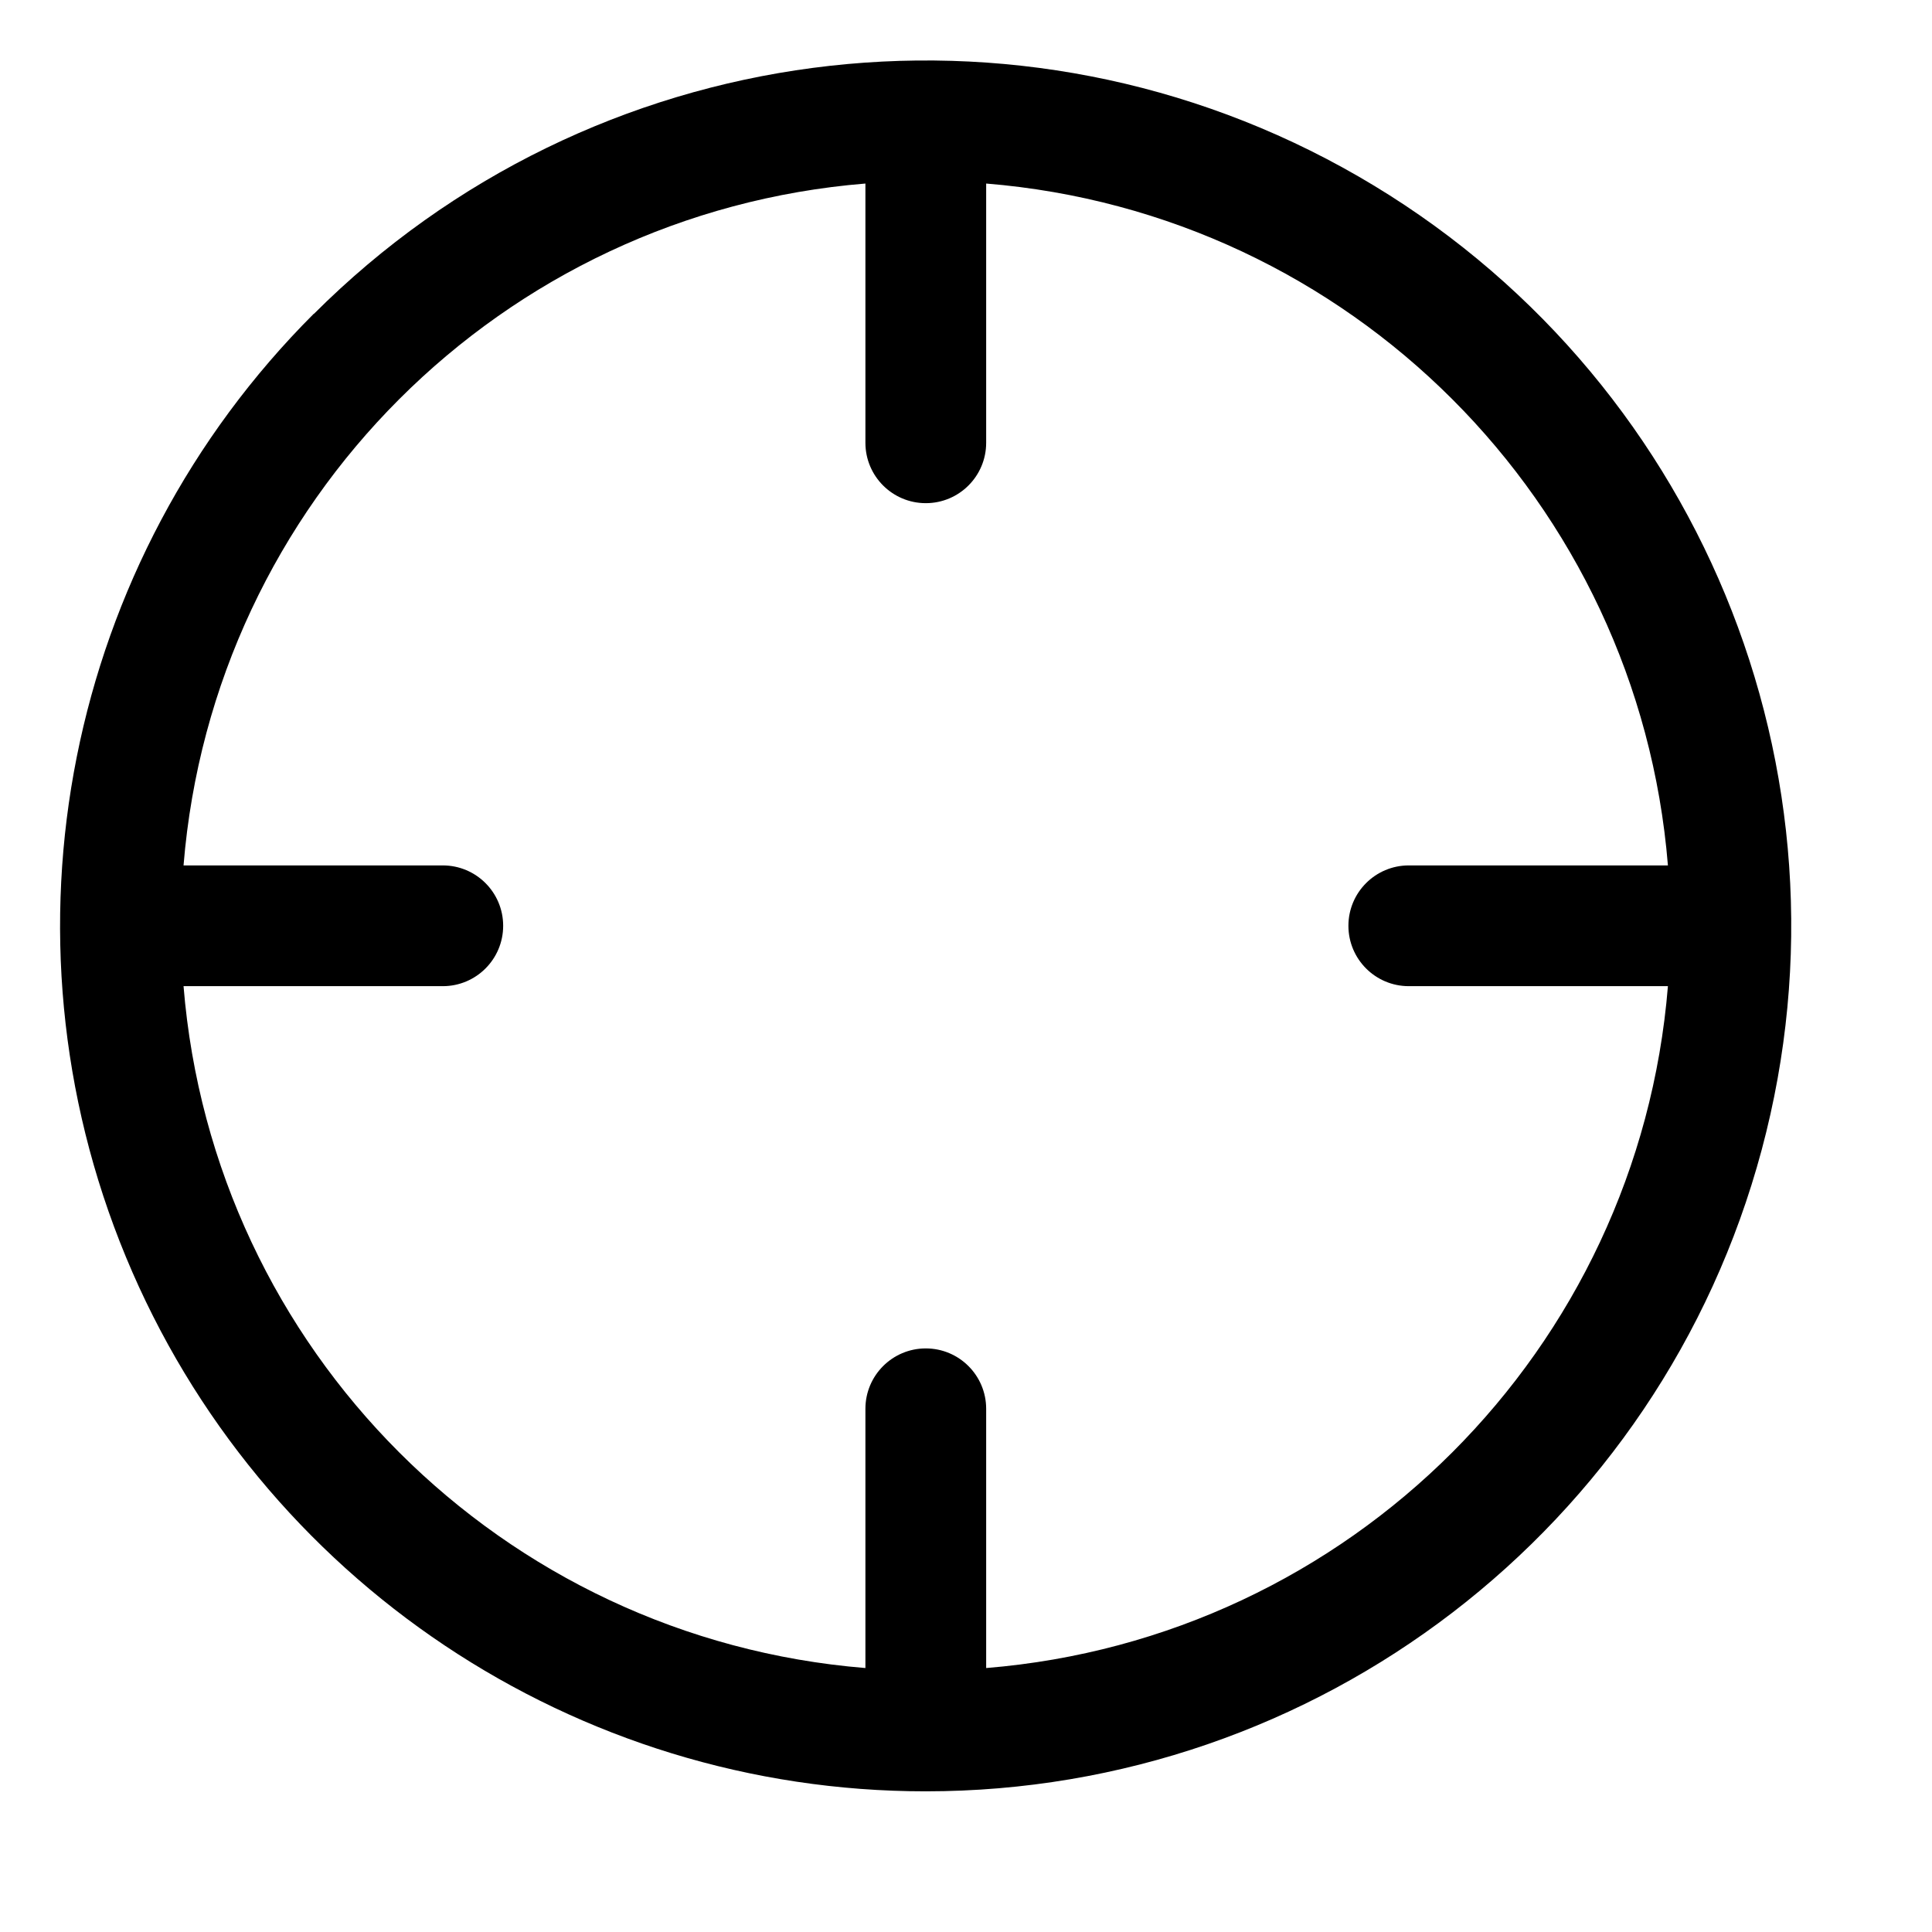
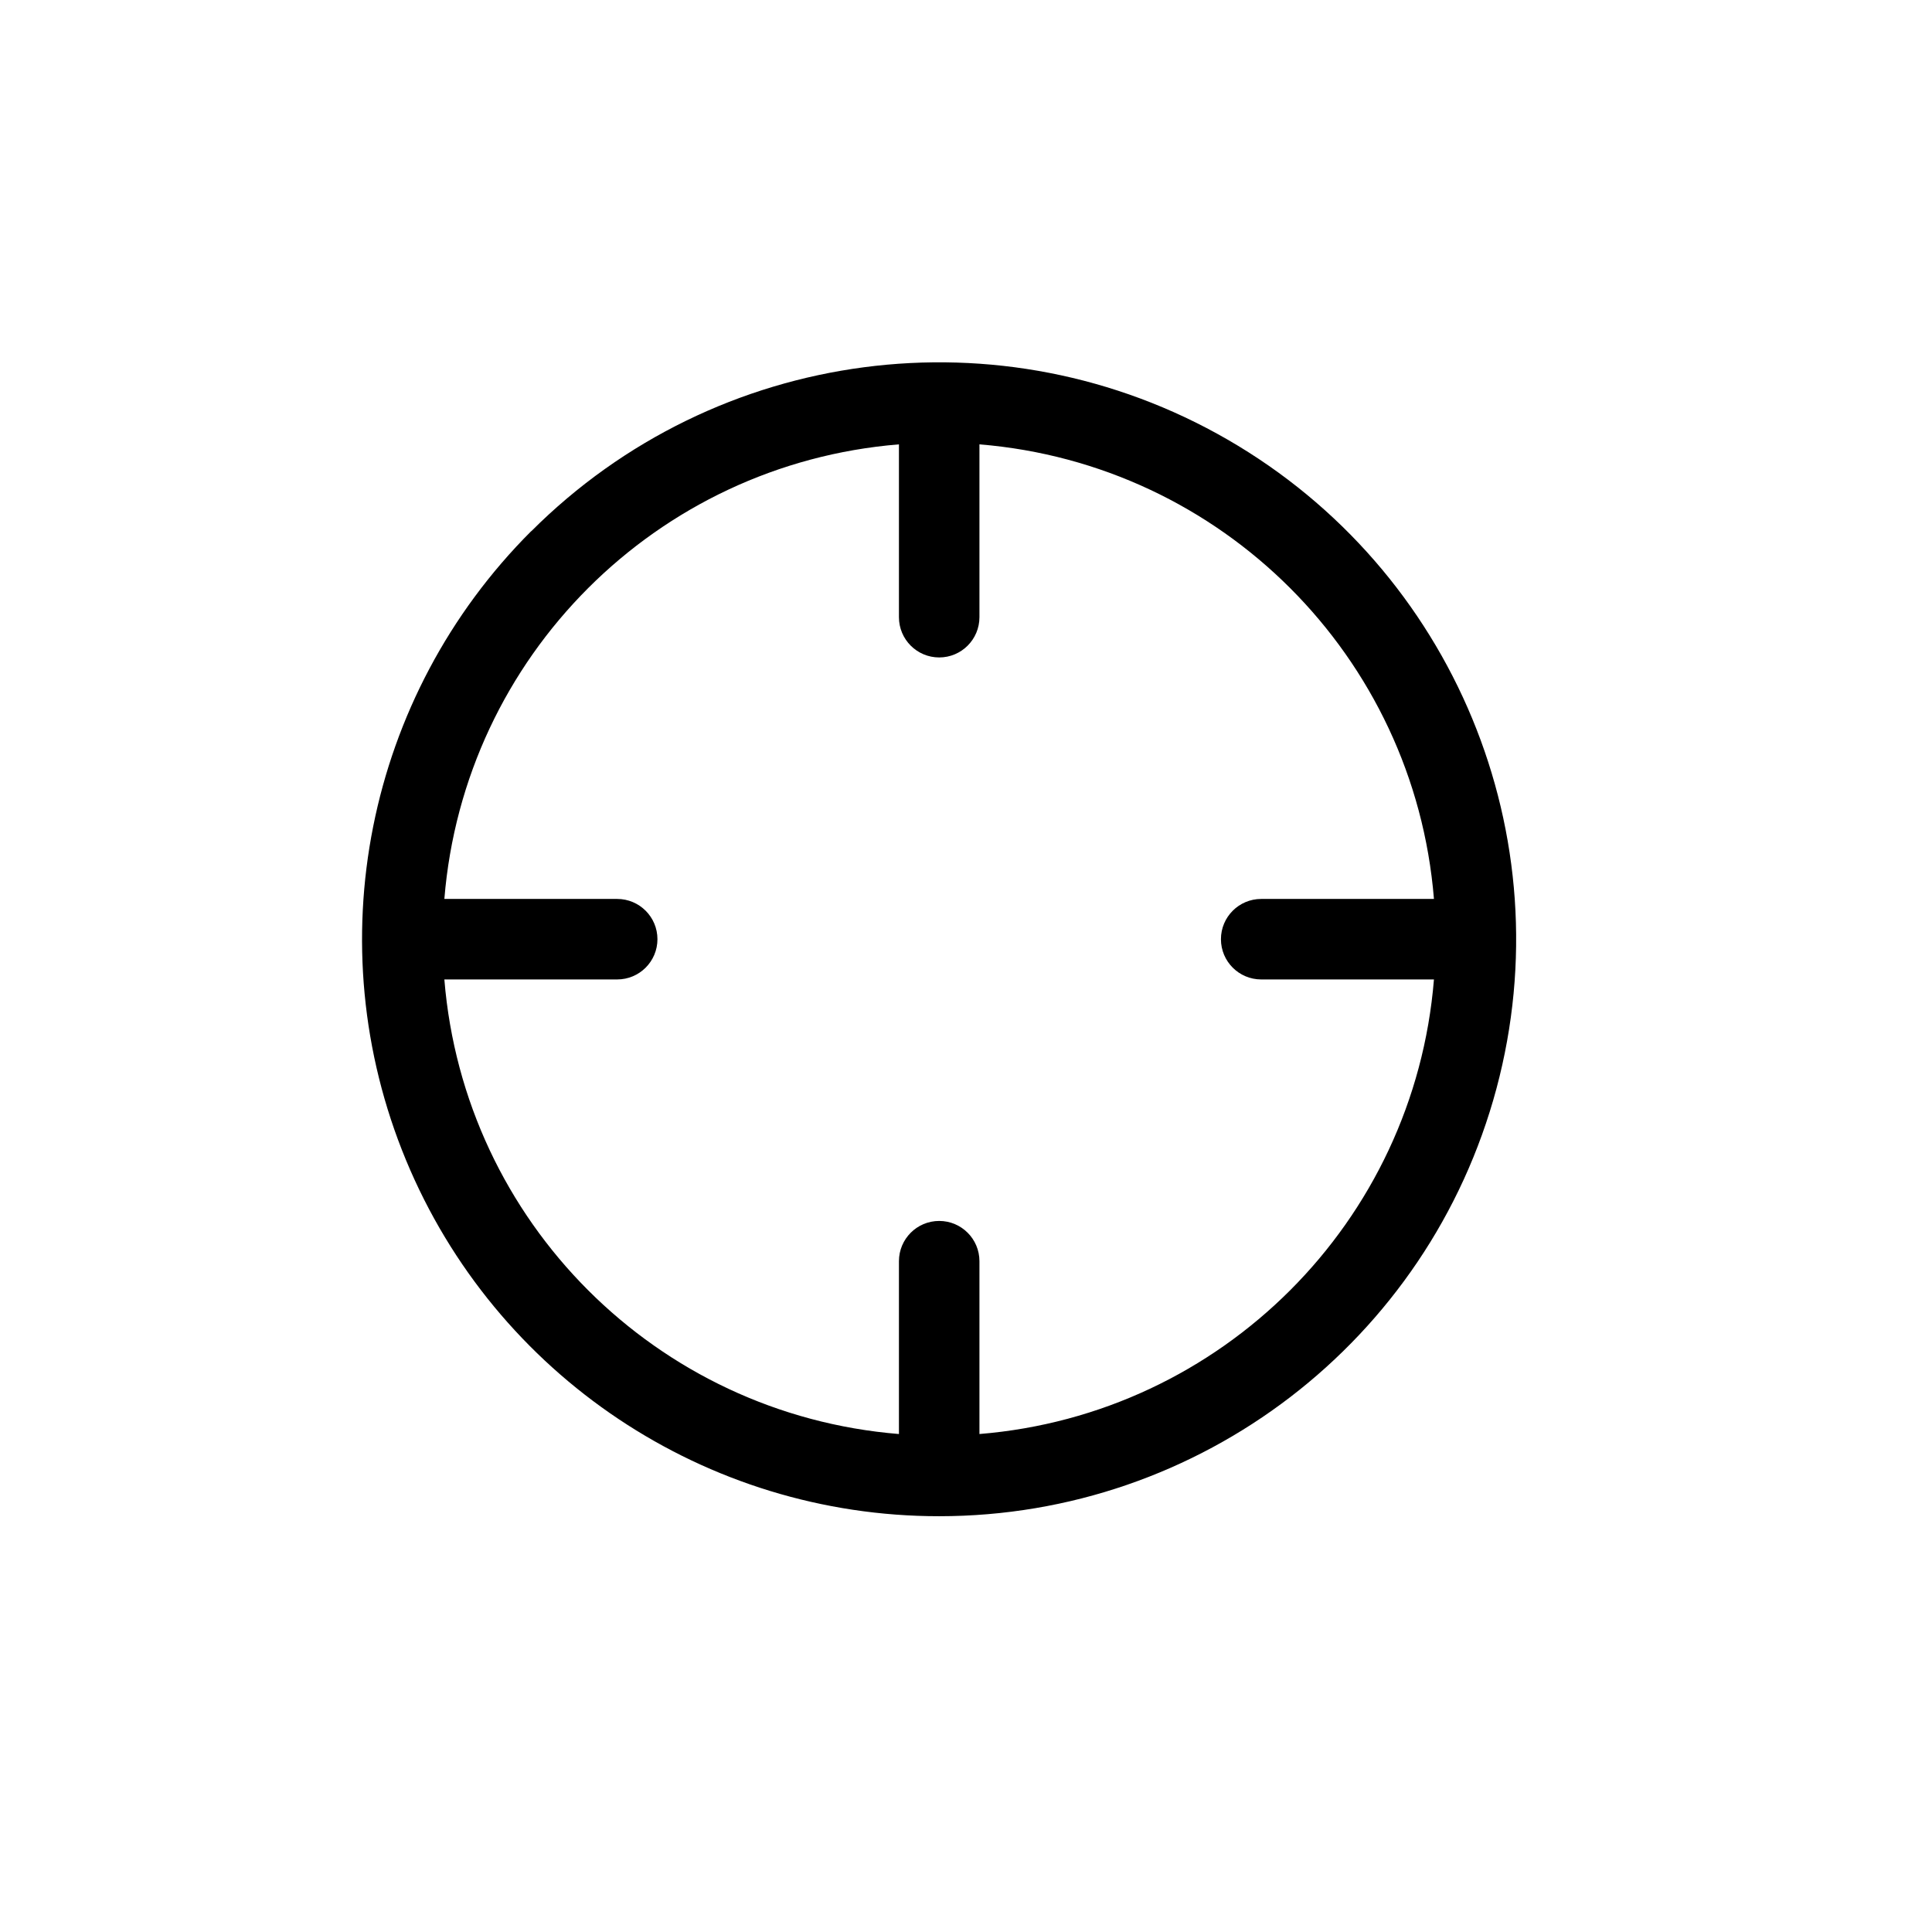
- <svg xmlns="http://www.w3.org/2000/svg" width="16" height="16" fill="currentColor" viewBox="0 0 16 16">
-   <path fill-rule="evenodd" d="M7.167 1.52A6.167 6.167 0 0 0 1.52 7.167h2.147a.5.5 0 0 1 0 1H1.52a6.167 6.167 0 0 0 5.647 5.647v-2.147a.5.5 0 0 1 1 0v2.147a6.167 6.167 0 0 0 5.646-5.647h-2.146a.5.5 0 0 1 0-1h2.146A6.167 6.167 0 0 0 8.167 1.52v2.147a.5.5 0 0 1-1 0V1.52ZM2.599 2.6a7.167 7.167 0 1 1 5.068 12.235A7.167 7.167 0 0 1 2.599 2.598Z" clip-rule="evenodd" />
+ <svg xmlns="http://www.w3.org/2000/svg" width="24" height="24" fill="none" viewBox="0 0 24 24">
+   <path fill="#000" fill-rule="evenodd" d="M11.167 5.52a6.167 6.167 0 0 0-5.647 5.647h2.147a.5.5 0 1 1 0 1H5.52a6.167 6.167 0 0 0 5.647 5.647v-2.147a.5.5 0 1 1 1 0v2.147a6.167 6.167 0 0 0 5.646-5.647h-2.146a.5.5 0 0 1 0-1h2.146a6.167 6.167 0 0 0-5.646-5.647v2.147a.5.5 0 0 1-1 0V5.52ZM6.599 6.6a7.167 7.167 0 1 1 5.068 12.235A7.167 7.167 0 0 1 6.599 6.598Z" clip-rule="evenodd" />
</svg>
